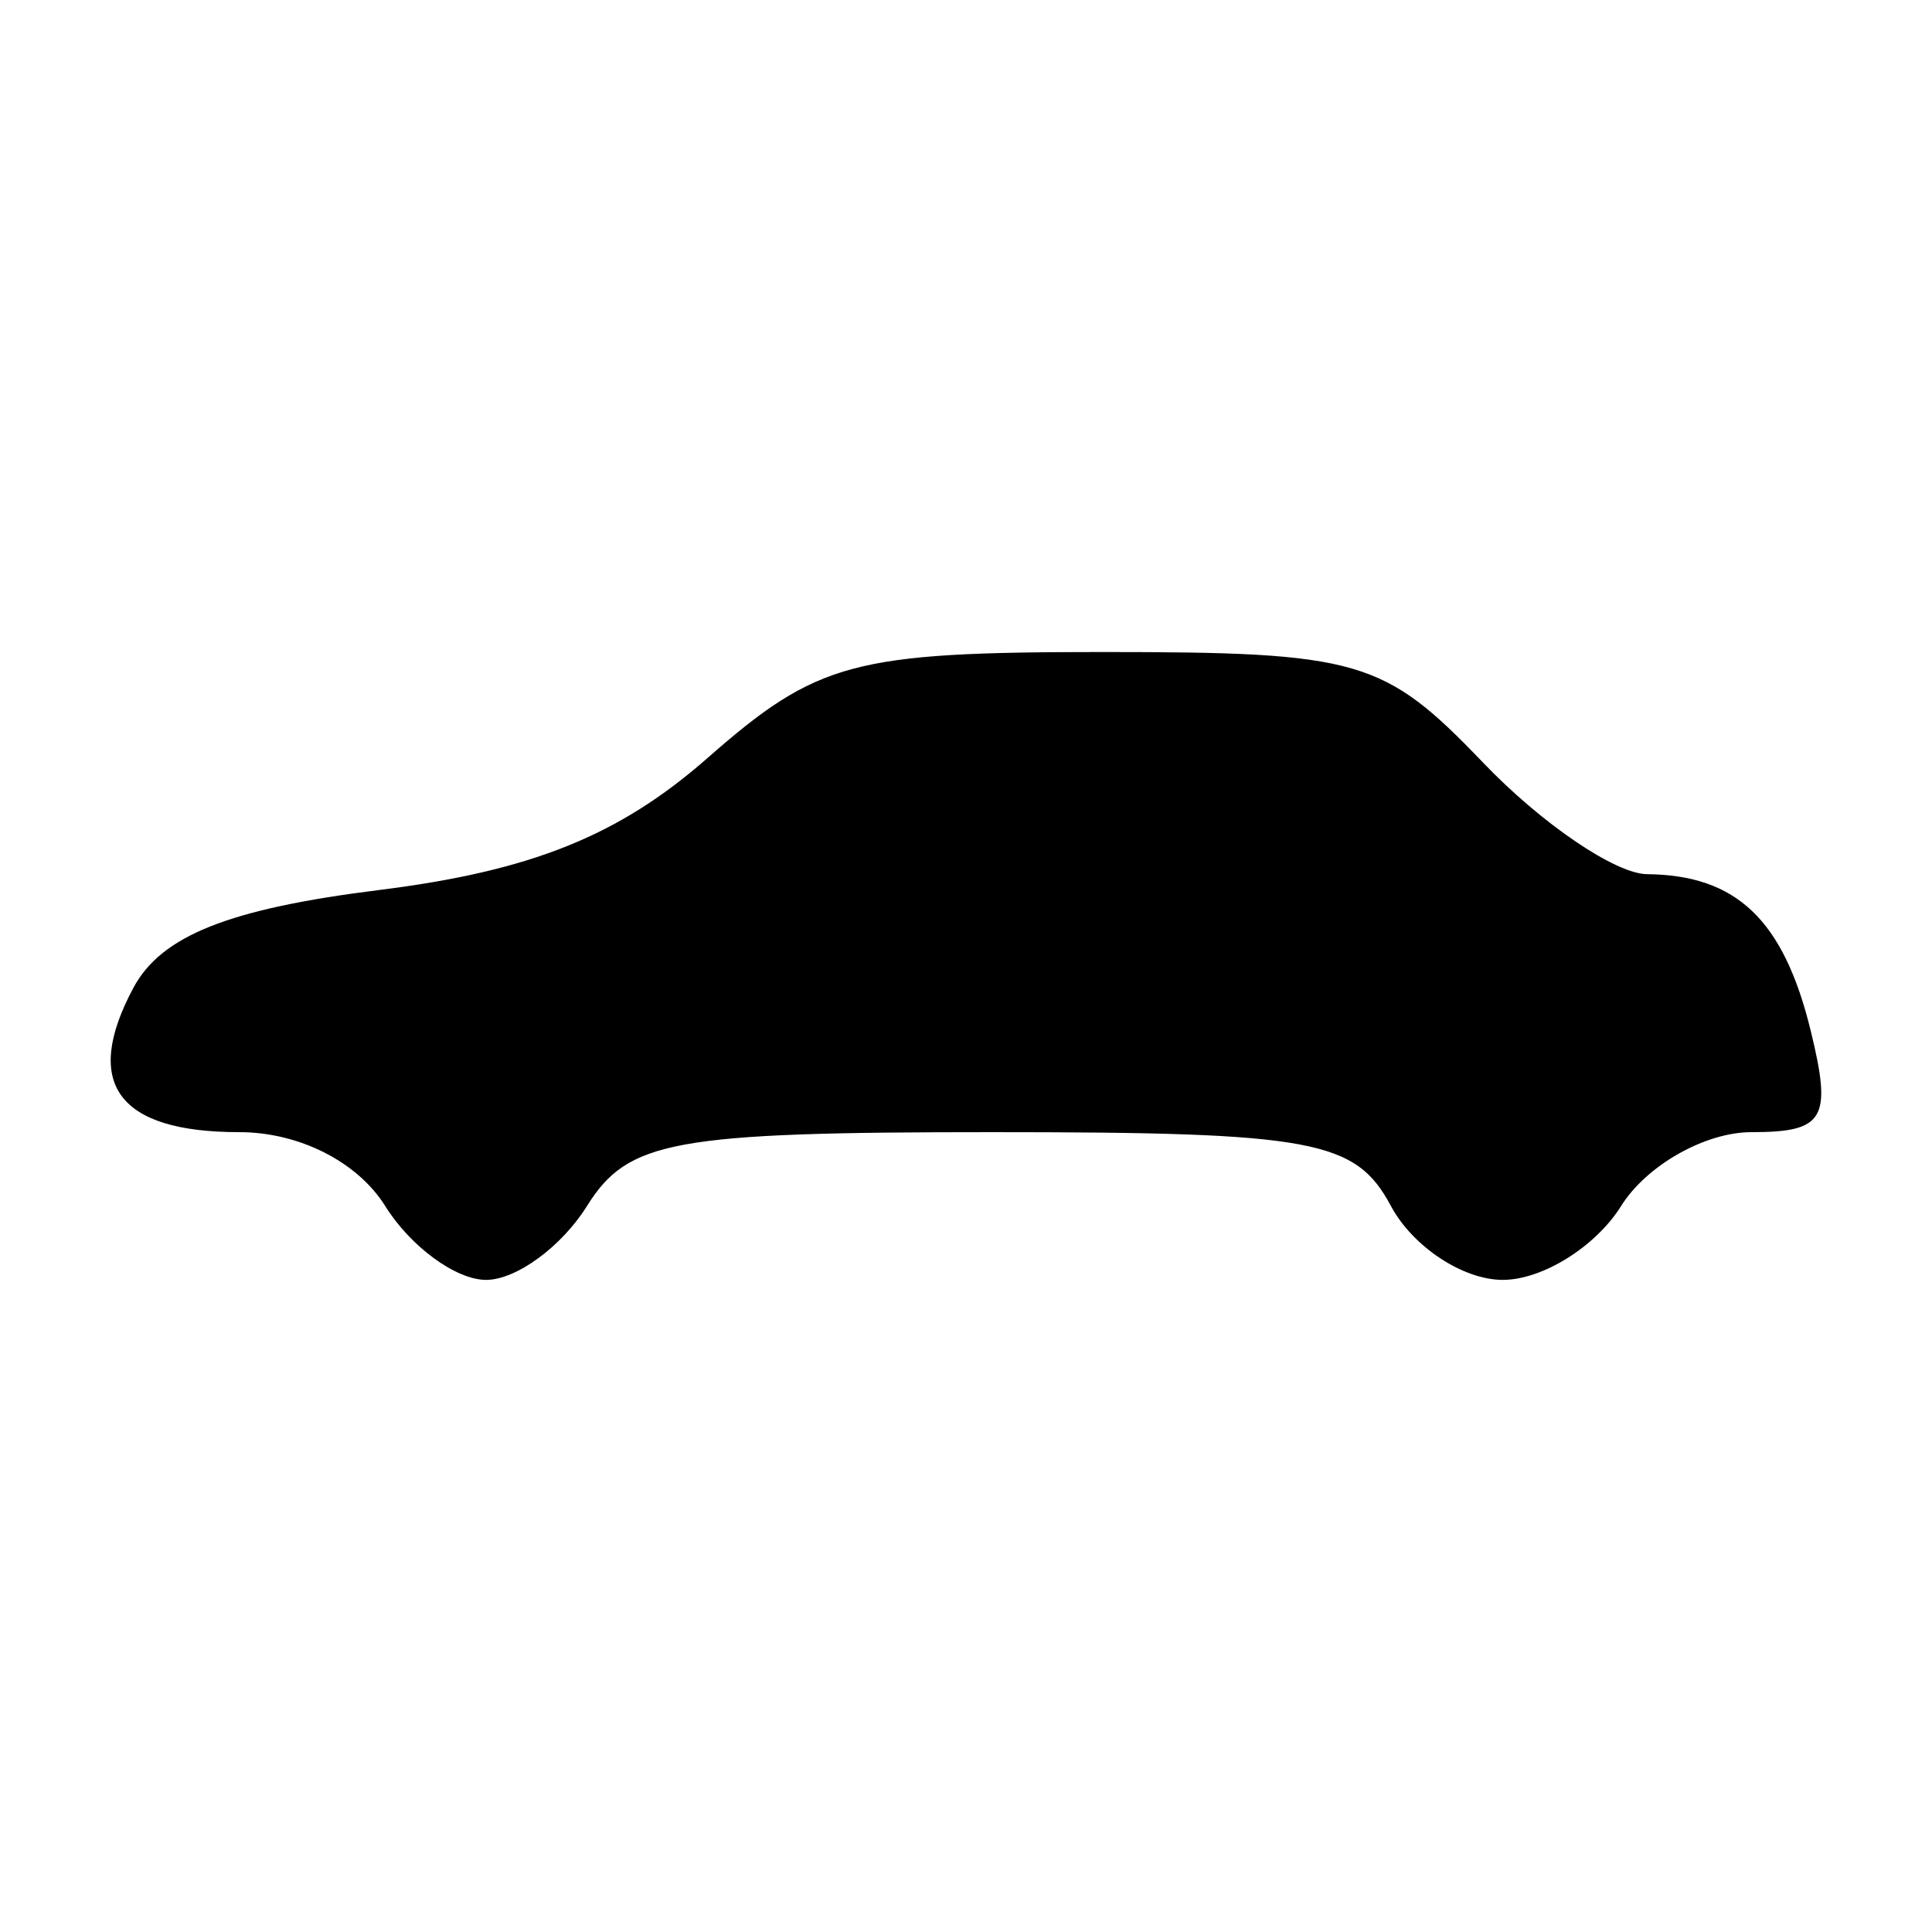
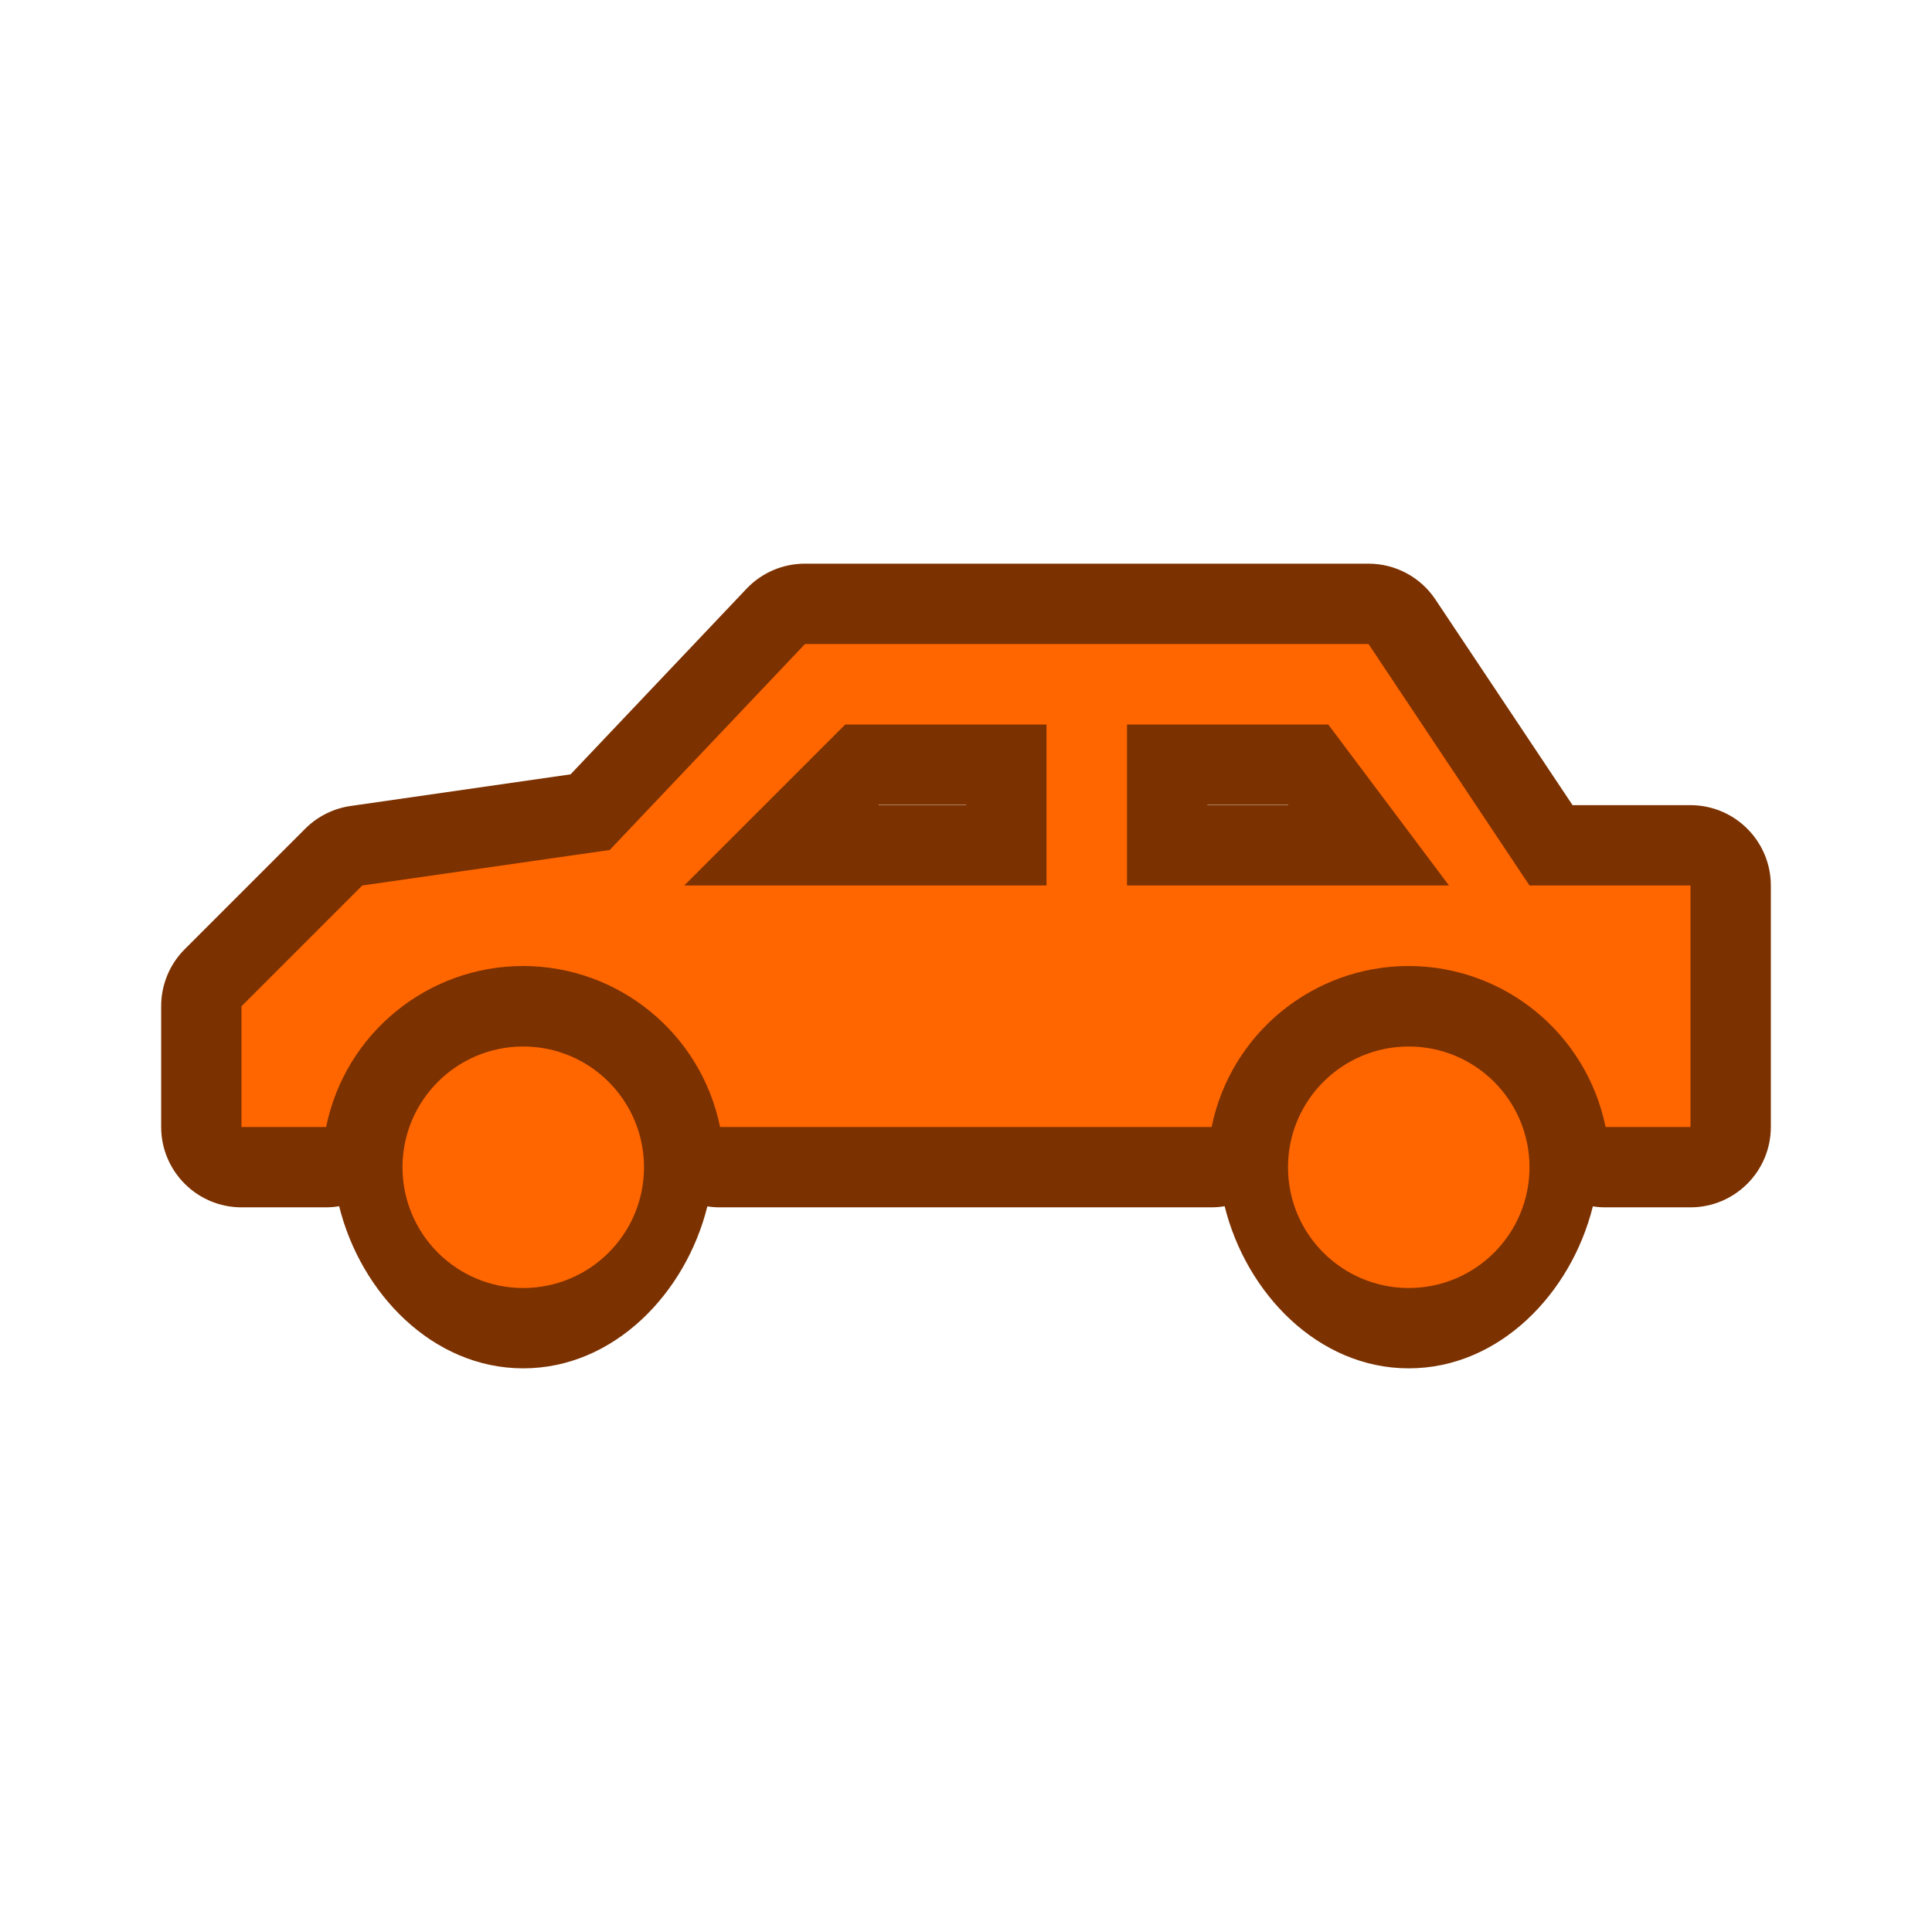
- <svg xmlns="http://www.w3.org/2000/svg" width="64px" height="64px" id="svg11490">
-   <defs id="defs11492">
+ <svg xmlns="http://www.w3.org/2000/svg" width="24" height="24" viewBox="0 0 24 24" id="svg2" version="1.1">
+   <defs id="defs4">
    </defs>
-   <g id="layer2" style="display:inline" />
-   <g id="layer1" style="display:inline">
-     <g id="g11475" transform="matrix(1.22345,0,0,1.22345,-2281.1,-2142.839)" style="fill:#000000">
-       <path id="path10691" d="M 1874.911,1784.127 C 1874.163,1782.929 1872.579,1782.127 1870.961,1782.127 C 1867.672,1782.127 1866.706,1780.812 1868.093,1778.22 C 1868.85,1776.807 1870.677,1776.079 1874.752,1775.57 C 1878.867,1775.056 1881.242,1774.101 1883.637,1771.998 C 1886.61,1769.388 1887.582,1769.127 1894.338,1769.127 C 1901.289,1769.127 1901.954,1769.321 1904.643,1772.127 C 1906.224,1773.777 1908.22,1775.134 1909.08,1775.142 C 1911.504,1775.166 1912.775,1776.382 1913.508,1779.377 C 1914.093,1781.77 1913.885,1782.127 1911.902,1782.127 C 1910.649,1782.127 1909.062,1783.027 1908.375,1784.127 C 1907.688,1785.227 1906.246,1786.127 1905.17,1786.127 C 1904.094,1786.127 1902.732,1785.227 1902.143,1784.127 C 1901.185,1782.338 1900.049,1782.127 1891.348,1782.127 C 1882.707,1782.127 1881.485,1782.35 1880.375,1784.127 C 1879.688,1785.227 1878.459,1786.127 1877.643,1786.127 C 1876.827,1786.127 1875.598,1785.227 1874.911,1784.127 z" style="fill:#000000;fill-opacity:1" />
-       <path id="path10689" d="M 1878.143,1781.627 C 1878.143,1780.802 1877.693,1780.127 1877.143,1780.127 C 1876.593,1780.127 1876.143,1780.802 1876.143,1781.627 C 1876.143,1782.452 1876.593,1783.127 1877.143,1783.127 C 1877.693,1783.127 1878.143,1782.452 1878.143,1781.627 z" style="fill:#000000;fill-opacity:1" />
-       <path id="path10687" d="M 1906.143,1782.127 C 1906.143,1781.577 1905.693,1781.127 1905.143,1781.127 C 1904.593,1781.127 1904.143,1781.577 1904.143,1782.127 C 1904.143,1782.677 1904.593,1783.127 1905.143,1783.127 C 1905.693,1783.127 1906.143,1782.677 1906.143,1782.127 z" style="fill:#000000;fill-opacity:1" />
-       <path id="path10685" d="M 1886.143,1774.068 C 1886.143,1773.486 1885.693,1773.287 1885.143,1773.627 C 1884.593,1773.967 1884.143,1774.444 1884.143,1774.686 C 1884.143,1774.929 1884.593,1775.127 1885.143,1775.127 C 1885.693,1775.127 1886.143,1774.651 1886.143,1774.068 z" style="fill:#000000;fill-opacity:1" />
-       <path id="path10683" d="M 1893.143,1772.627 C 1893.143,1770.627 1892.643,1770.127 1890.643,1770.127 C 1888.643,1770.127 1888.143,1770.627 1888.143,1772.627 C 1888.143,1774.627 1888.643,1775.127 1890.643,1775.127 C 1892.643,1775.127 1893.143,1774.627 1893.143,1772.627 z" style="fill:#000000;fill-opacity:1" />
-       <path id="path10681" d="M 1901.143,1772.627 C 1901.143,1770.516 1900.676,1770.127 1898.143,1770.127 C 1895.61,1770.127 1895.143,1770.516 1895.143,1772.627 C 1895.143,1774.738 1895.61,1775.127 1898.143,1775.127 C 1900.676,1775.127 1901.143,1774.738 1901.143,1772.627 z" style="fill:#000000;fill-opacity:1" />
-     </g>
+   <g id="layer1" transform="translate(0,-1028.362)" />
+   <g id="layer3">
+     <path style="opacity:1;fill:#7c3100;fill-opacity:1;stroke:none;stroke-width:1;stroke-miterlimit:4;stroke-dasharray:none;stroke-opacity:1" d="M 10 7.002 A 0.999 0.999 0 0 0 9.275 7.312 L 7.088 9.619 L 4.357 10.012 A 0.999 0.999 0 0 0 3.793 10.293 L 2.293 11.793 A 0.999 0.999 0 0 0 2.002 12.5 L 2.002 14 A 0.999 0.999 0 0 0 3 14.998 L 4.051 14.998 A 0.999 0.999 0 0 0 4.213 14.984 C 4.48 16.064 5.374 16.998 6.5 16.998 C 7.626 16.998 8.519 16.066 8.787 14.986 A 0.999 0.999 0 0 0 8.945 14.998 L 11 14.998 L 15 14.998 L 15.051 14.998 A 0.999 0.999 0 0 0 15.213 14.984 C 15.48 16.064 16.374 16.998 17.5 16.998 C 18.626 16.998 19.519 16.066 19.787 14.986 A 0.999 0.999 0 0 0 19.945 14.998 L 21 14.998 A 0.999 0.999 0 0 0 21.998 14 L 21.998 11 A 0.999 0.999 0 0 0 21 10.002 L 19.535 10.002 L 17.83 7.445 A 0.999 0.999 0 0 0 17 7.002 L 10 7.002 z M 10.916 9.998 L 12.002 9.998 L 12.002 10.002 L 10.912 10.002 L 10.916 9.998 z M 14.998 9.998 L 16 9.998 L 16.004 10.002 L 14.998 10.002 L 14.998 9.998 z " id="path4318" />
+     <path style="opacity:1;fill:#ff6600;fill-opacity:1;stroke:none;stroke-width:1;stroke-miterlimit:4;stroke-dasharray:none;stroke-opacity:1" d="M 10,8 7.574,10.559 4.5,11 3,12.5 3,14 4.051,14 C 4.288,12.836 5.312,12 6.5,12 c 1.186,0.002 2.208,0.838 2.445,2 L 11,14 l 4,0 0.051,0 c 0.238,-1.164 1.261,-2 2.449,-2 1.186,0.002 2.208,0.838 2.445,2 L 21,14 21,11 19,11 17,8 10,8 Z m 0.5,1 2.5,0 0,2 -4.5,0 2,-2 z m 3.5,0 2.5,0 1.5,2 -4,0 0,-2 z M 6.5,13 A 1.5,1.5 0 0 0 5,14.5 1.5,1.5 0 0 0 6.5,16 1.5,1.5 0 0 0 8,14.5 1.5,1.5 0 0 0 6.5,13 Z m 11,0 A 1.5,1.5 0 0 0 16,14.5 1.5,1.5 0 0 0 17.5,16 1.5,1.5 0 0 0 19,14.5 1.5,1.5 0 0 0 17.5,13 Z" id="path4215" />
  </g>
</svg>
